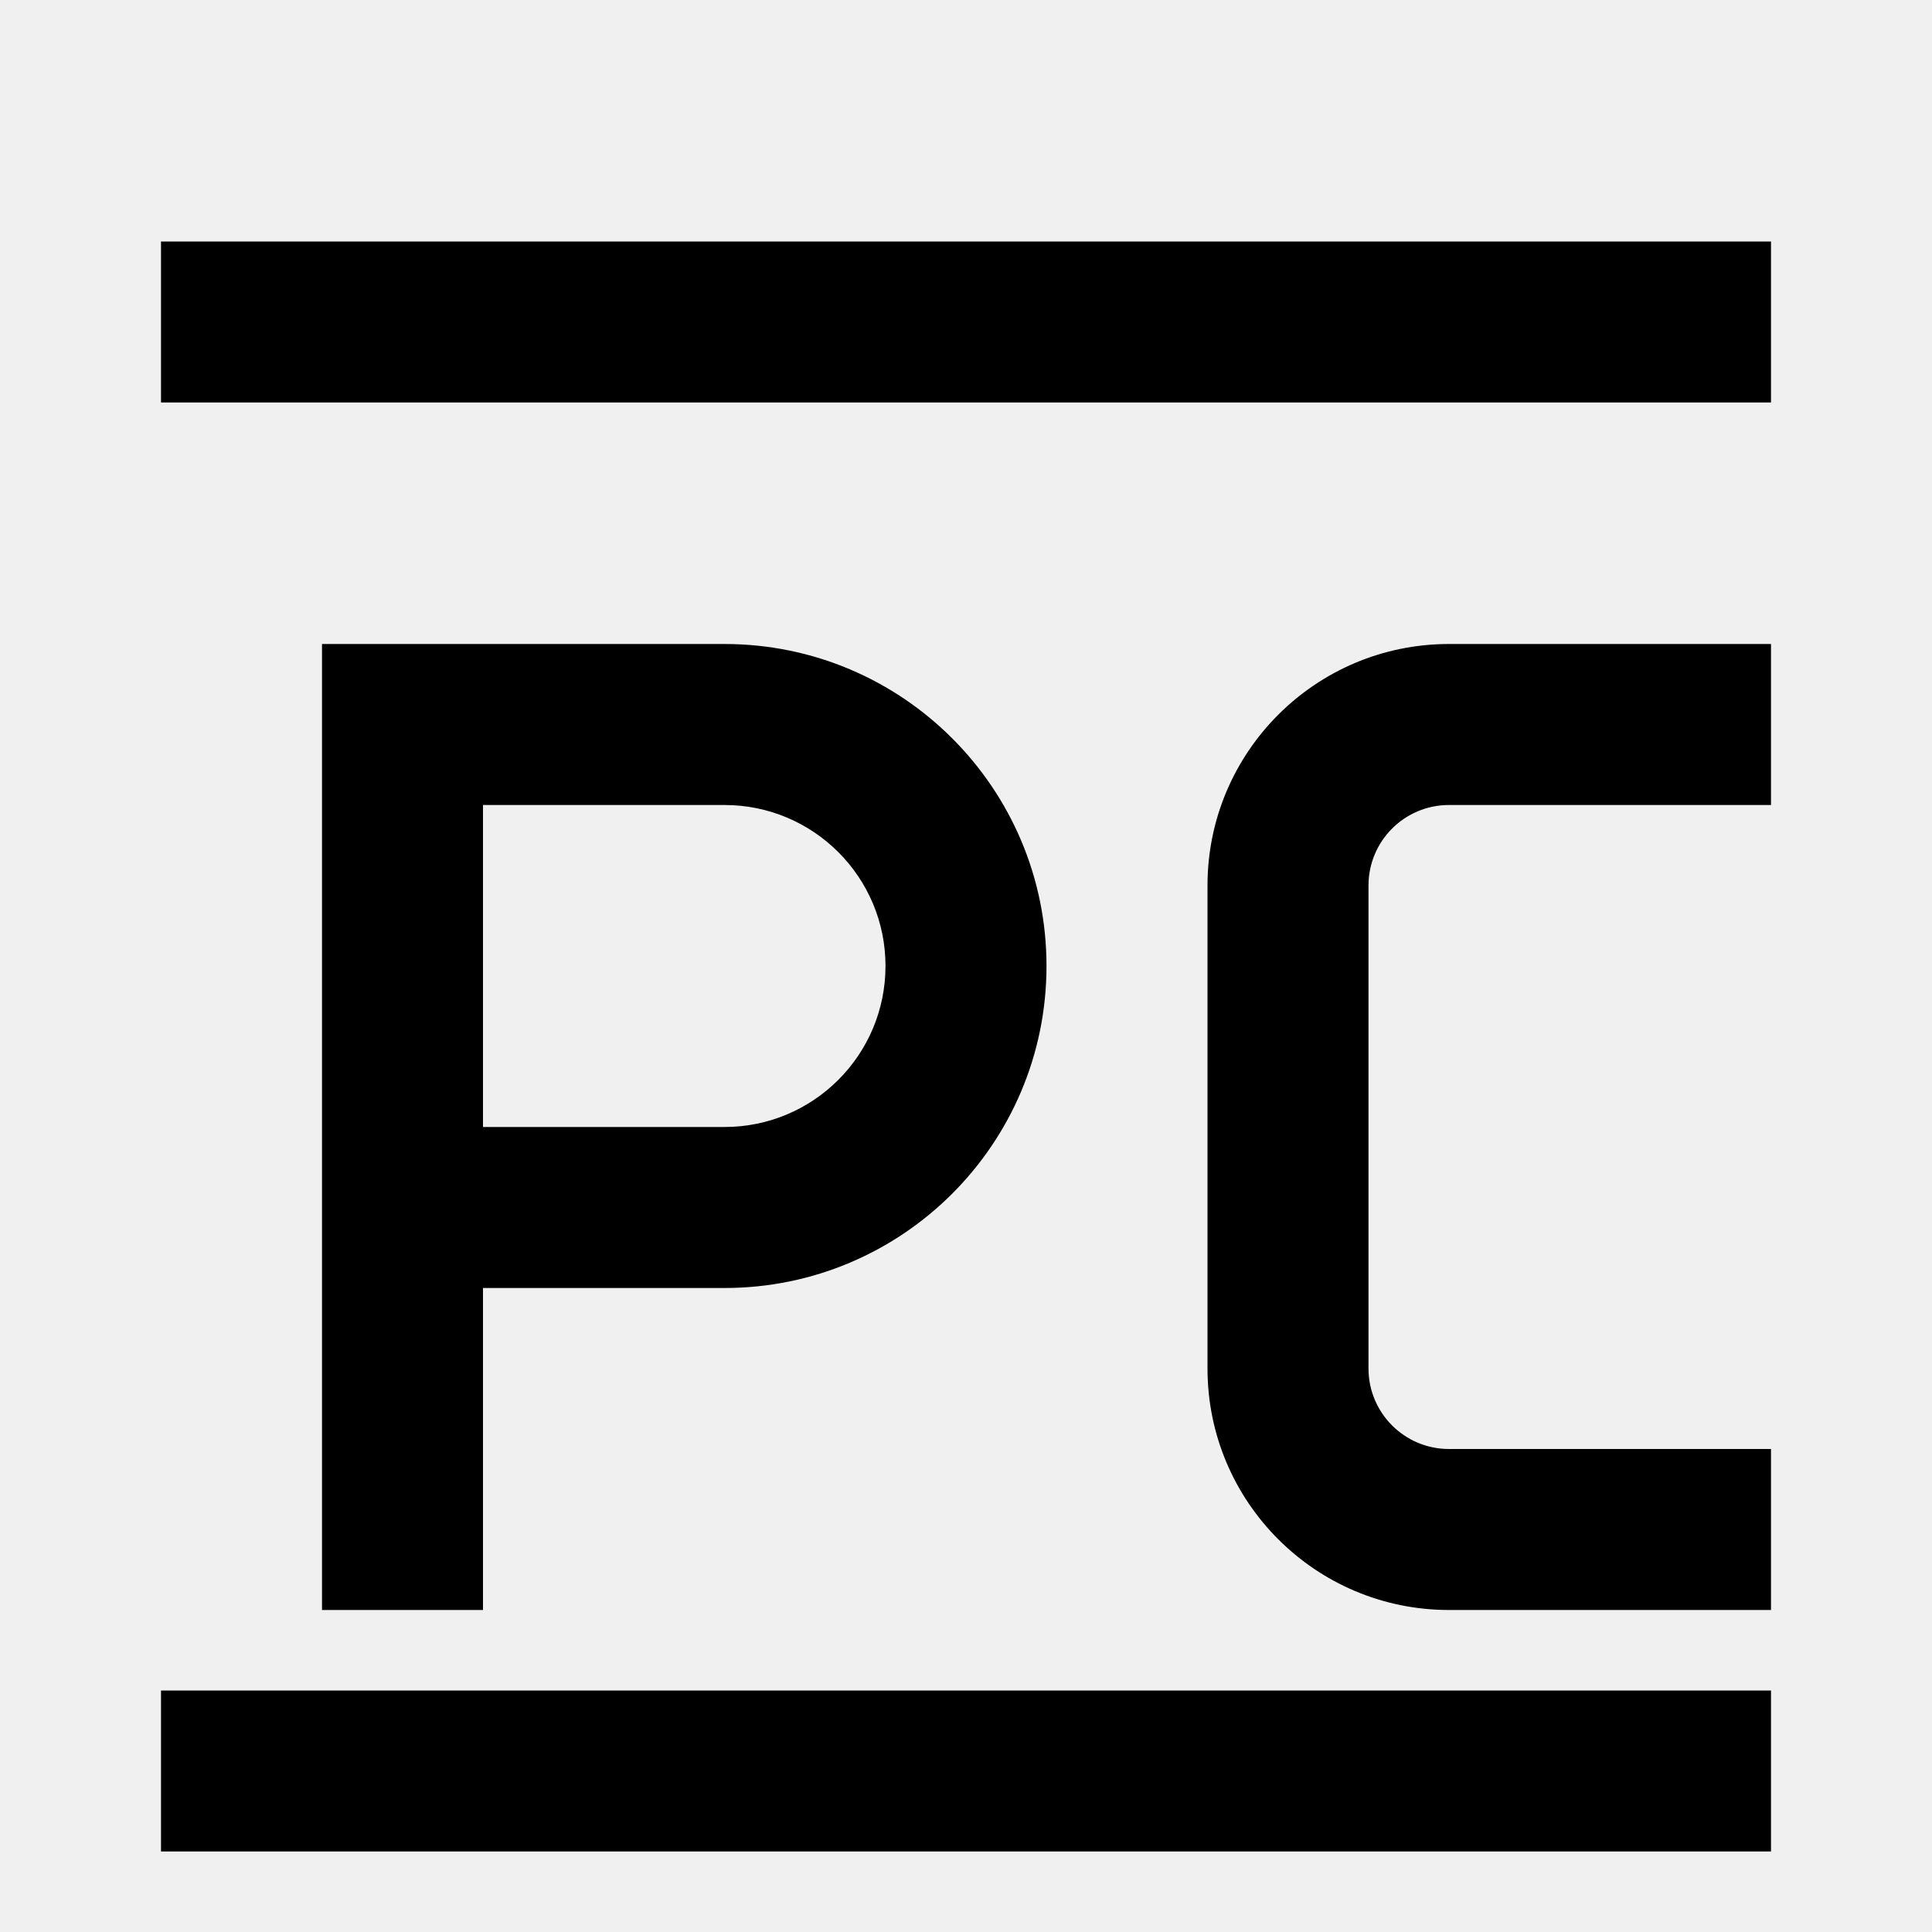
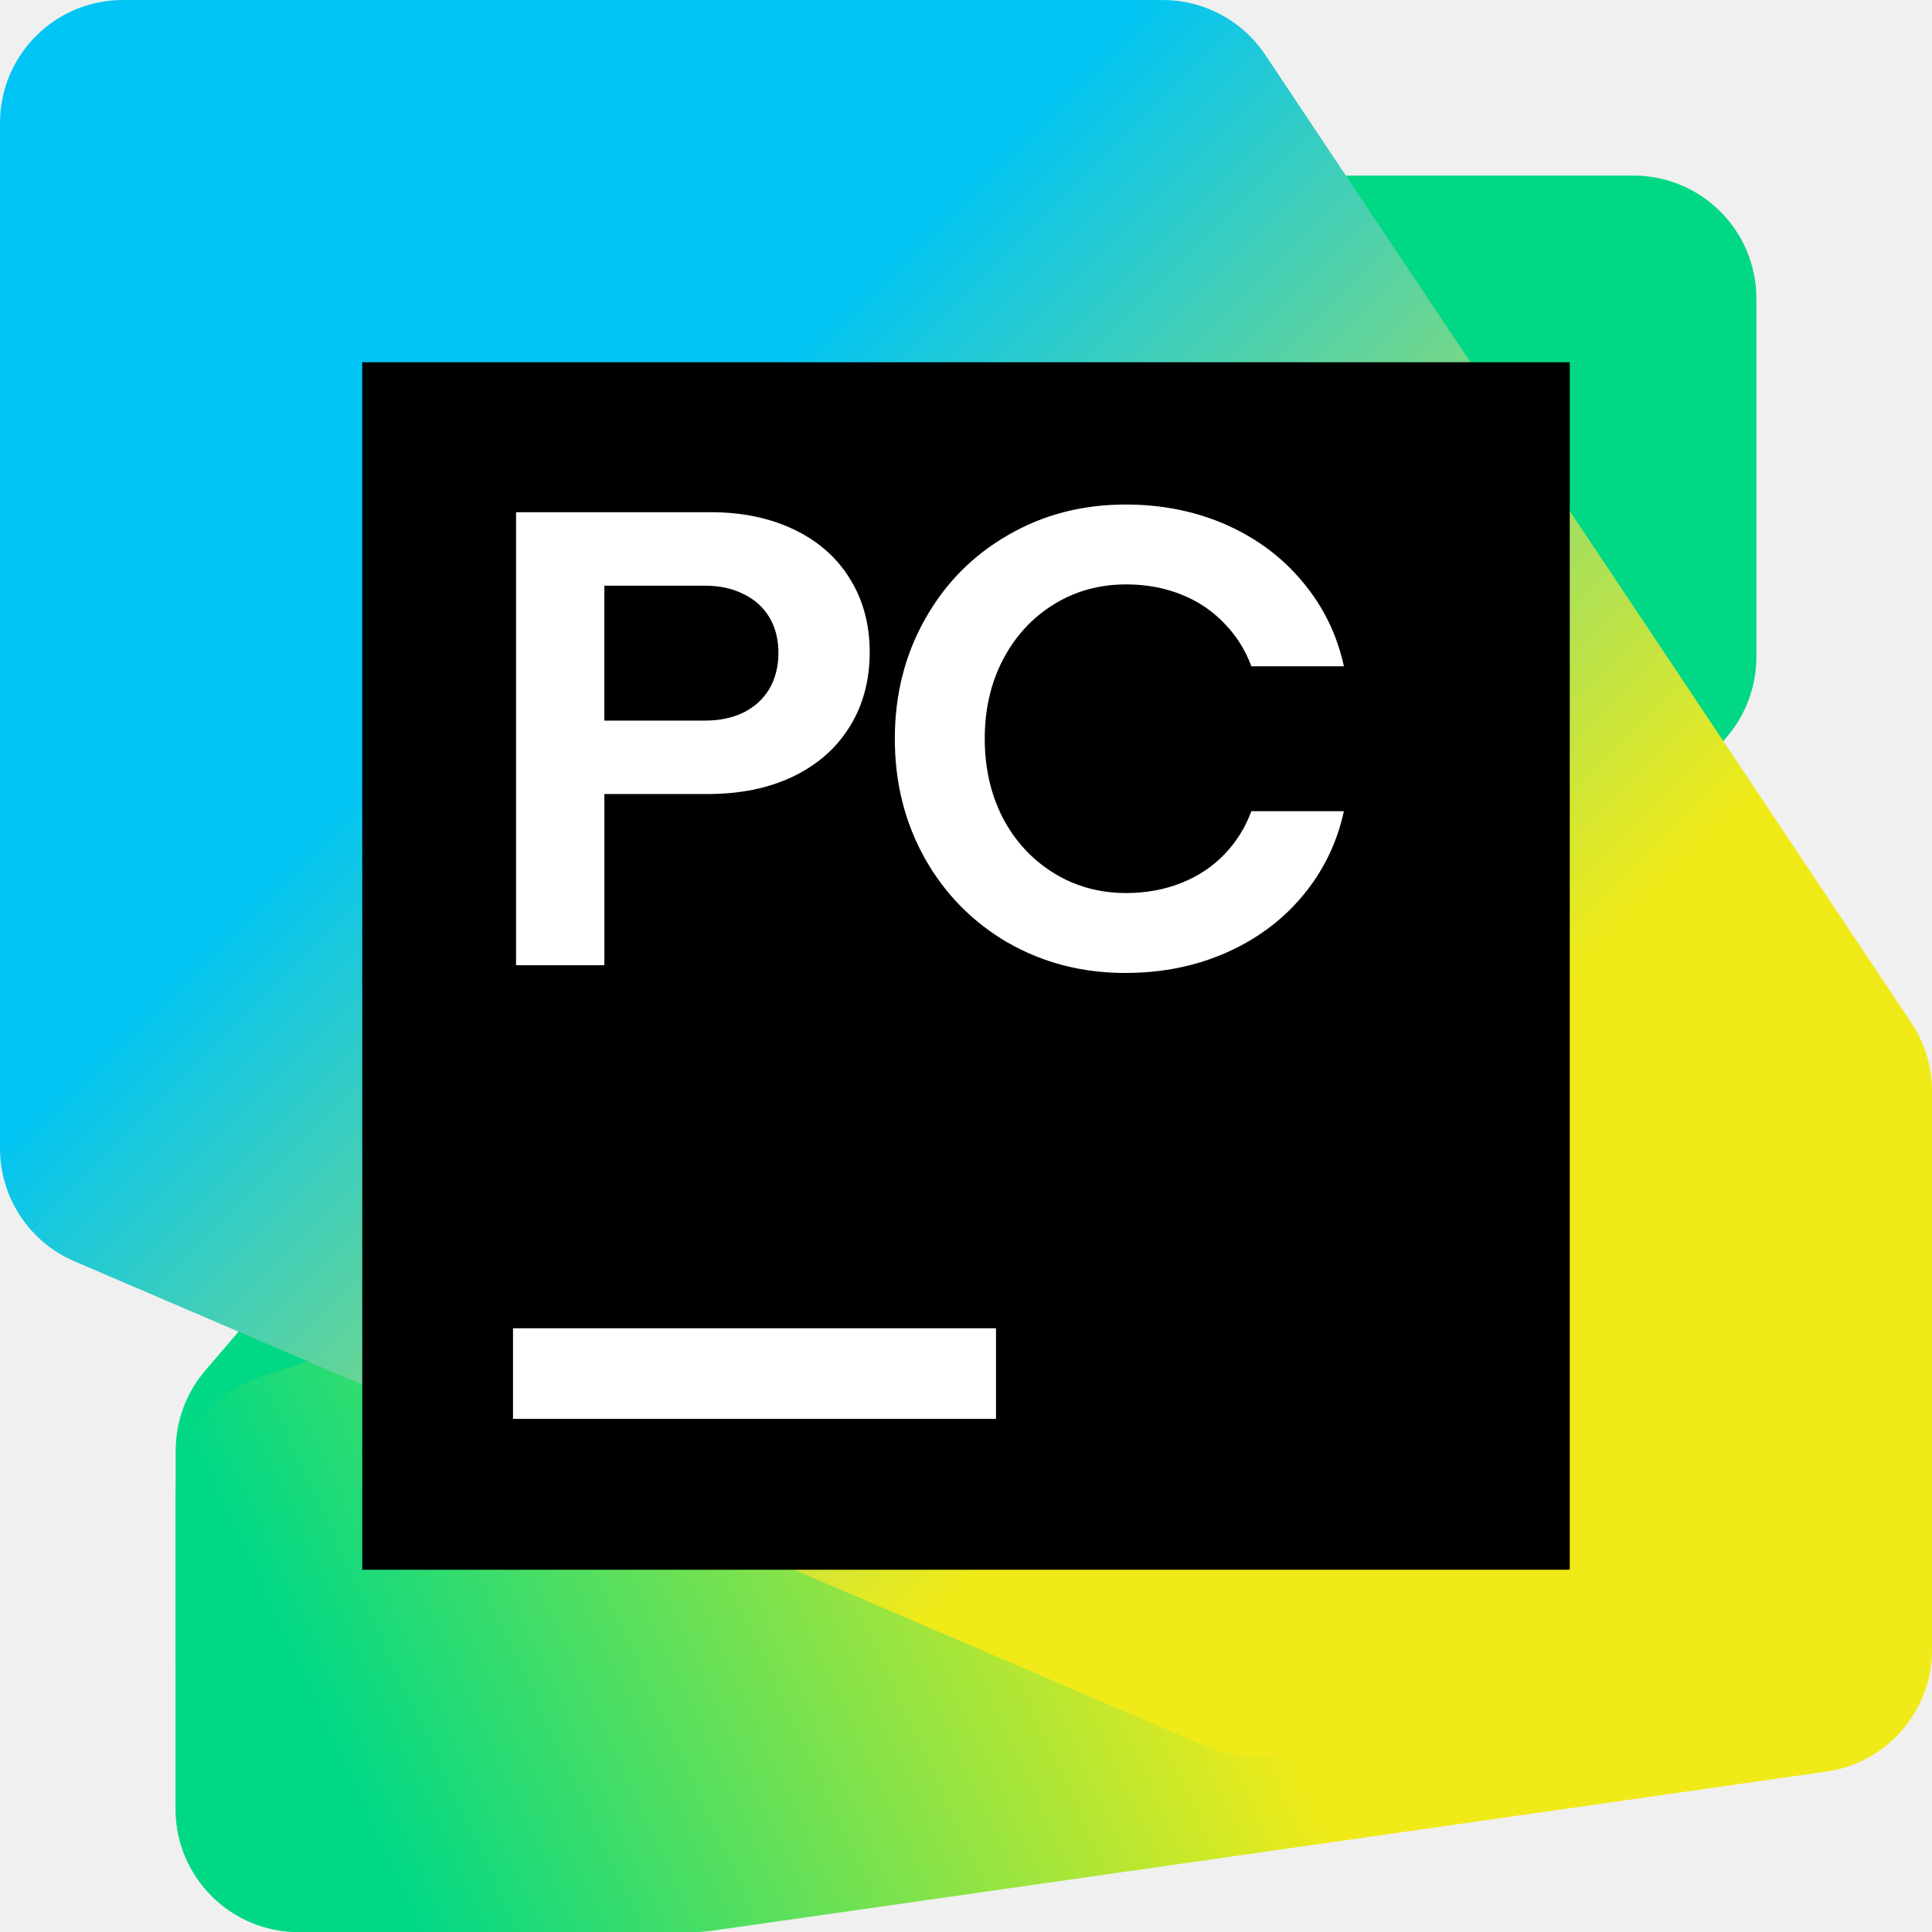
- <svg xmlns="http://www.w3.org/2000/svg" viewBox="0 0 24 24">
-   <path fill="currentColor" d="M2 3h20v2H2zM4 8h5a4 4 0 0 1 0 8H6v4H4zm2 2v4h3a2 2 0 0 0 0-4zm12-2h4v2h-4a1 1 0 0 0-1 1v6a1 1 0 0 0 1 1h4v2h-4a3 3 0 0 1-3-3v-6a3 3 0 0 1 3-3zM2 21h20v2H2z" />
+ <svg xmlns="http://www.w3.org/2000/svg" width="64" height="64" fill="none" viewBox="0 0 64 64">
+   <defs>
+     <linearGradient id="a" x1="7.621" x2="61.248" y1="64.719" y2="39.856" gradientUnits="userSpaceOnUse">
+       <stop offset=".1" stop-color="#00D886" />
+       <stop offset=".59" stop-color="#F0EB18" />
+     </linearGradient>
+     <linearGradient id="b" x1="60.019" x2="1.313" y1="59.778" y2="1.072" gradientUnits="userSpaceOnUse">
+       <stop offset=".3" stop-color="#F0EB18" />
+       <stop offset=".7" stop-color="#00C4F4" />
+     </linearGradient>
+   </defs>
+   <path fill="#00D886" d="m5.819 48.051.002 11.876c0 2.249 1.823 4.072 4.073 4.072H21.4c1.189 0 2.319-.52 3.092-1.422L57.202 24.415c.632-.738.98-1.679.98-2.651V9.889c0-2.249-1.823-4.073-4.073-4.073H42.601c-1.189 0-2.318.52-3.092 1.422L6.8 45.4c-.633.738-.98 1.679-.98 2.651Z" />
+   <path fill="url(#a)" d="M5.818 49.483v10.447c0 2.249 1.823 4.073 4.073 4.073H22.984c.193 0 .385-.014.576-.041l36.944-5.277c2.007-.287 3.497-2.005 3.497-4.032V38.979c0-2.25-1.824-4.073-4.074-4.073l-18.538.005c-.438 0-.872.07-1.287.209L8.603 45.619c-1.663.554-2.785 2.111-2.785 3.864v-.001Z" />
+   <path fill="url(#b)" d="M0 4.073V38.041c0 1.629.971 3.102 2.468 3.743L39.959 57.852c.507.217 1.053.329 1.605.329h18.364c2.249 0 4.073-1.823 4.073-4.073v-17.966c0-.805-.238-1.591-.685-2.261L41.912 1.814C41.156.681 39.885.002 38.525.002L4.073 0C1.823 0 0 1.823 0 4.073Z" />
+   <path fill="#000" d="M52 12H12v40h40V12Z" />
+   <path fill="#fff" fill-rule="evenodd" d="M23.536 16.968h-6.441v15.005h2.926v-5.67h3.43c1.071 0 2.011-.193 2.819-.579.815-.393 1.44-.943 1.876-1.651.443-.707.664-1.543.664-2.465 0-.922-.218-1.732-.654-2.433-.429-.701-1.043-1.243-1.844-1.629-.8-.386-1.726-.579-2.776-.579Zm1.093 6.635c-.365.178-.793.268-1.286.268h-3.323v-4.47h3.323c.493 0 .922.092 1.286.278.371.178.657.435.857.772.2.328.3.729.3 1.179 0 .45-.101.847-.3 1.19-.2.337-.486.597-.857.783Z" clip-rule="evenodd" />
+   <path fill="#fff" d="M33.382 31.223c1.165.671 2.466 1.008 3.902 1.008v-.001c1.214 0 2.329-.225 3.344-.675 1.015-.45 1.857-1.078 2.529-1.886.679-.815 1.133-1.747 1.361-2.797H41.453c-.2.543-.5 1.022-.9 1.436-.393.408-.869.722-1.426.943-.557.221-1.165.332-1.822.332-.886 0-1.686-.221-2.401-.664-.715-.443-1.276-1.05-1.683-1.822-.4-.778-.6-1.654-.6-2.626 0-.972.2-1.844.6-2.615.408-.779.968-1.39 1.683-1.833.714-.443 1.515-.664 2.401-.664.657 0 1.264.111 1.822.333.557.221 1.032.54 1.426.954.4.408.7.883.9 1.426h3.066c-.229-1.05-.683-1.979-1.361-2.787-.672-.815-1.515-1.447-2.529-1.897-1.015-.45-2.13-.675-3.344-.675-1.437 0-2.737.339-3.902 1.018-1.165.671-2.08 1.601-2.744 2.787-.664 1.179-.997 2.497-.997 3.955 0 1.458.333 2.78.997 3.966.665 1.179 1.579 2.107 2.744 2.787Z" />
+   <path fill="#fff" d="M16.994 44.001h16v3h-16v-3Z" />
</svg>
